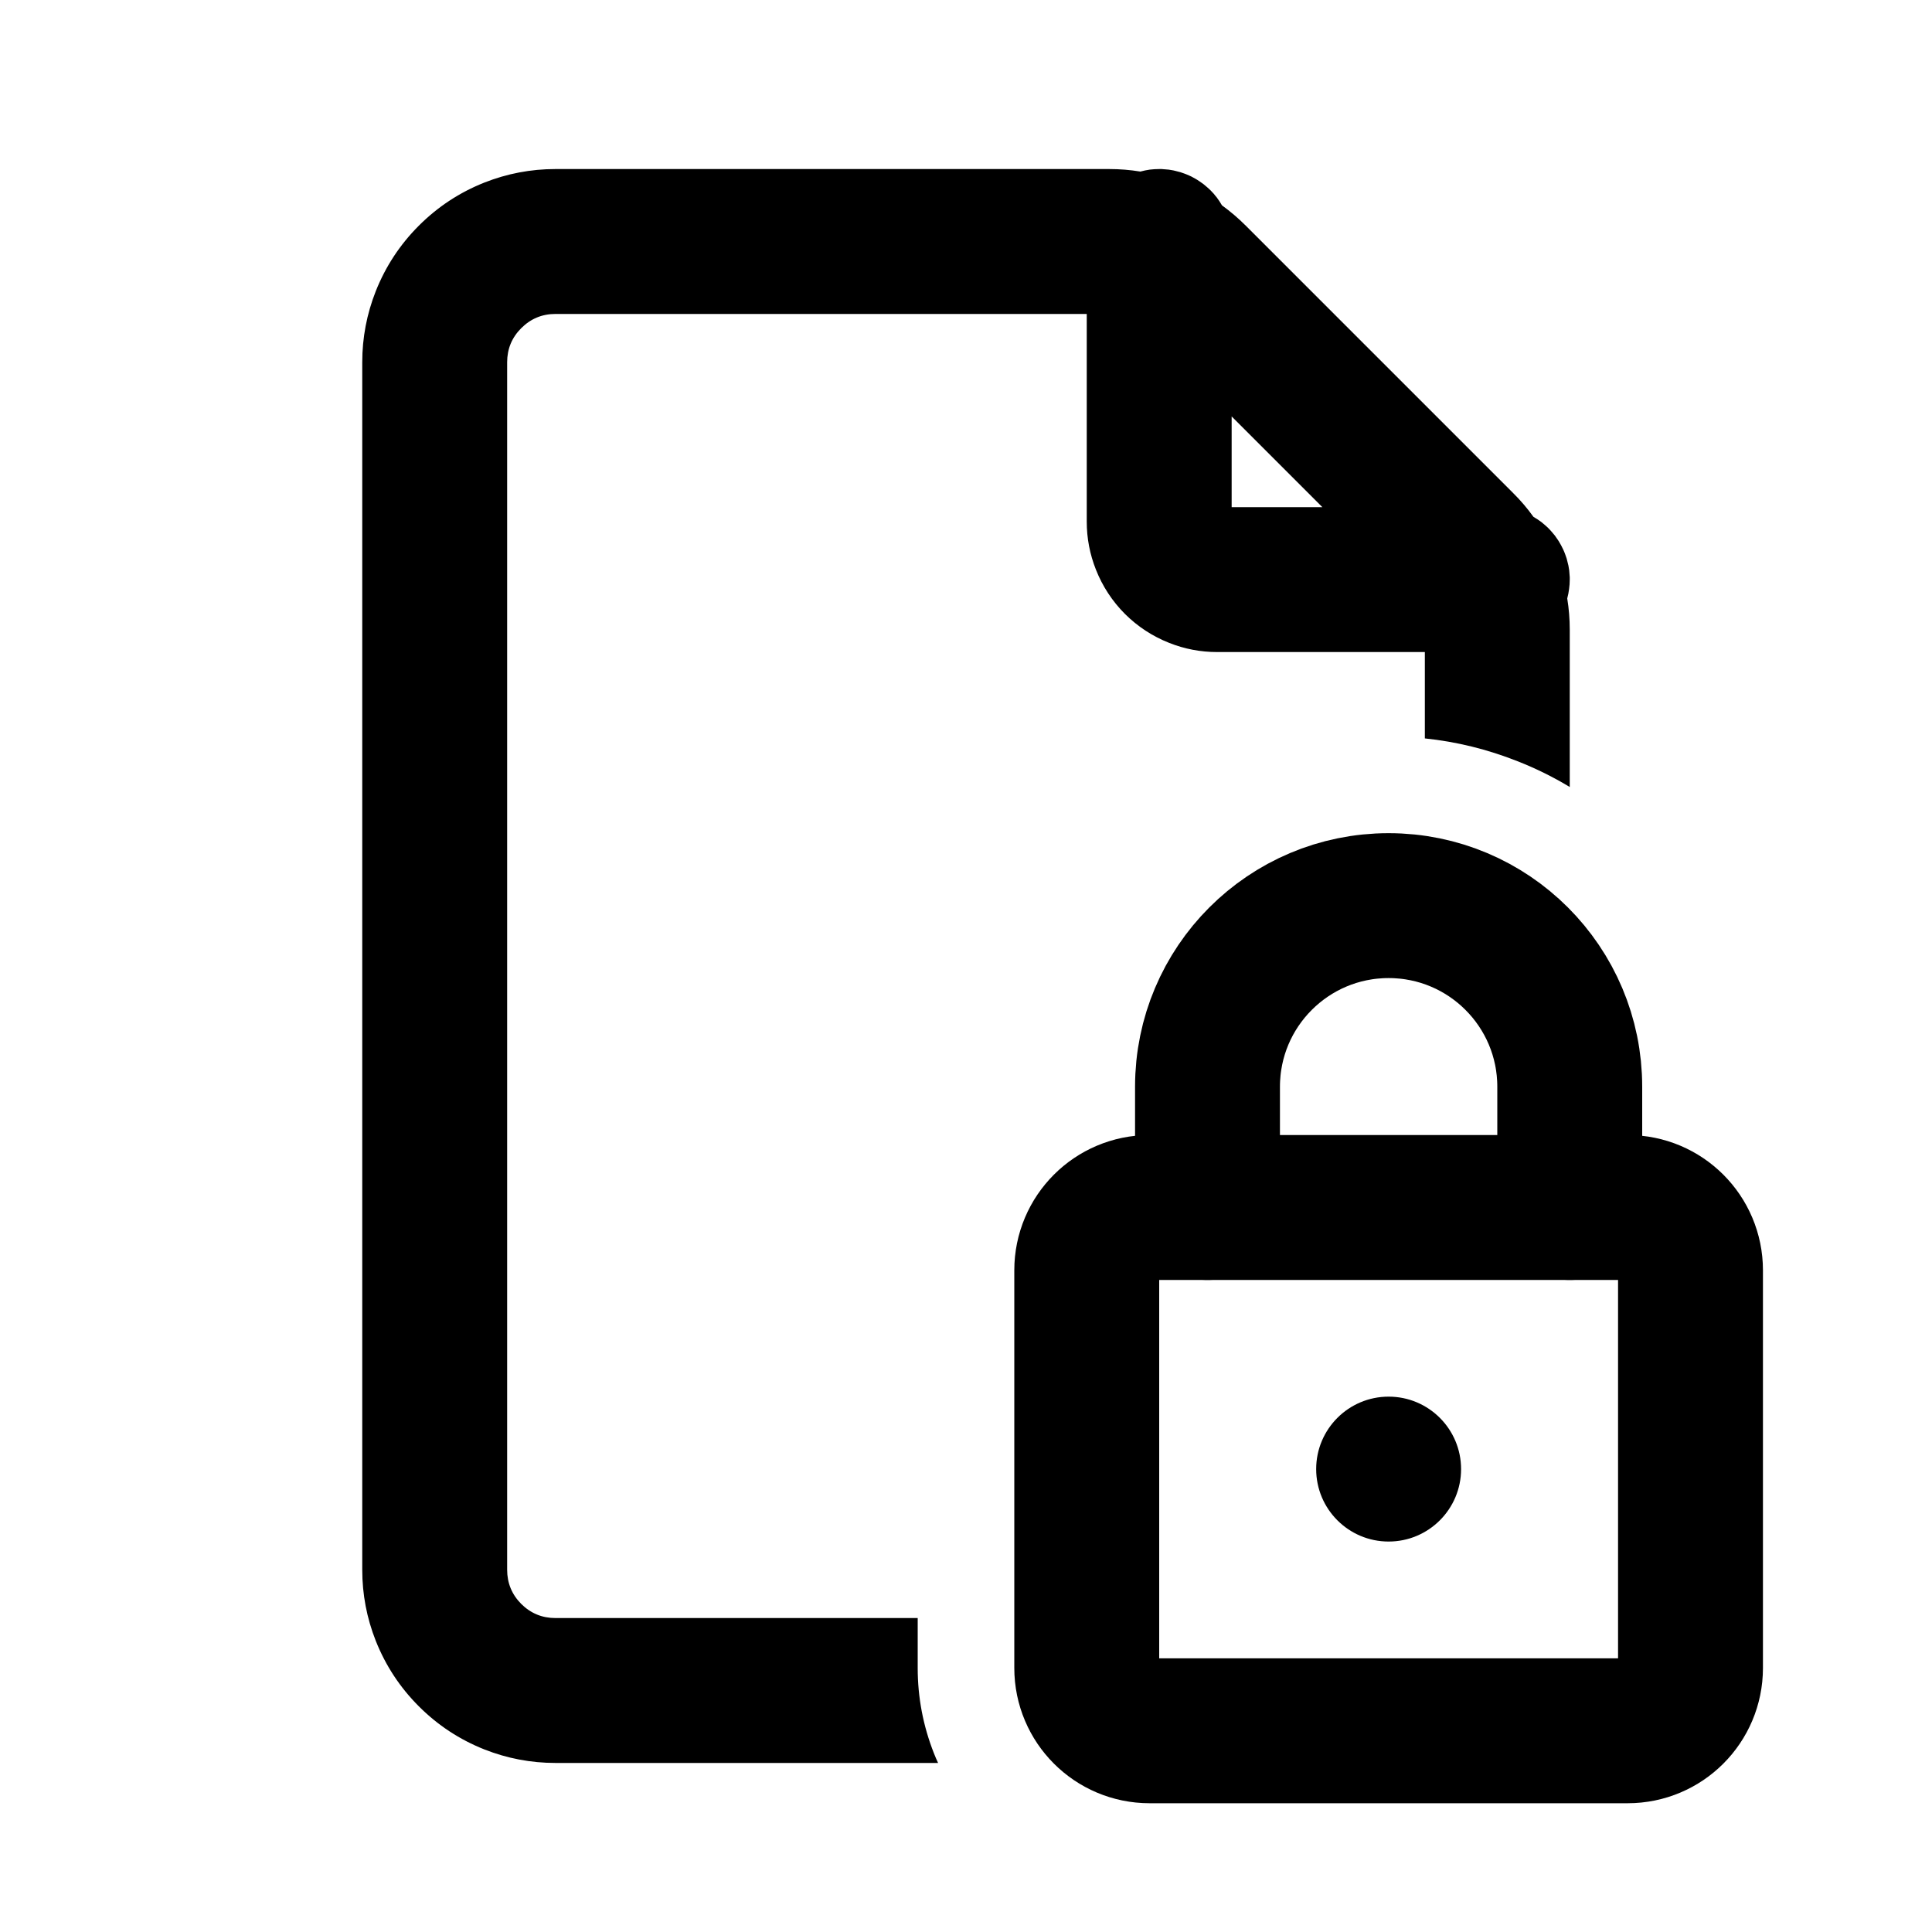
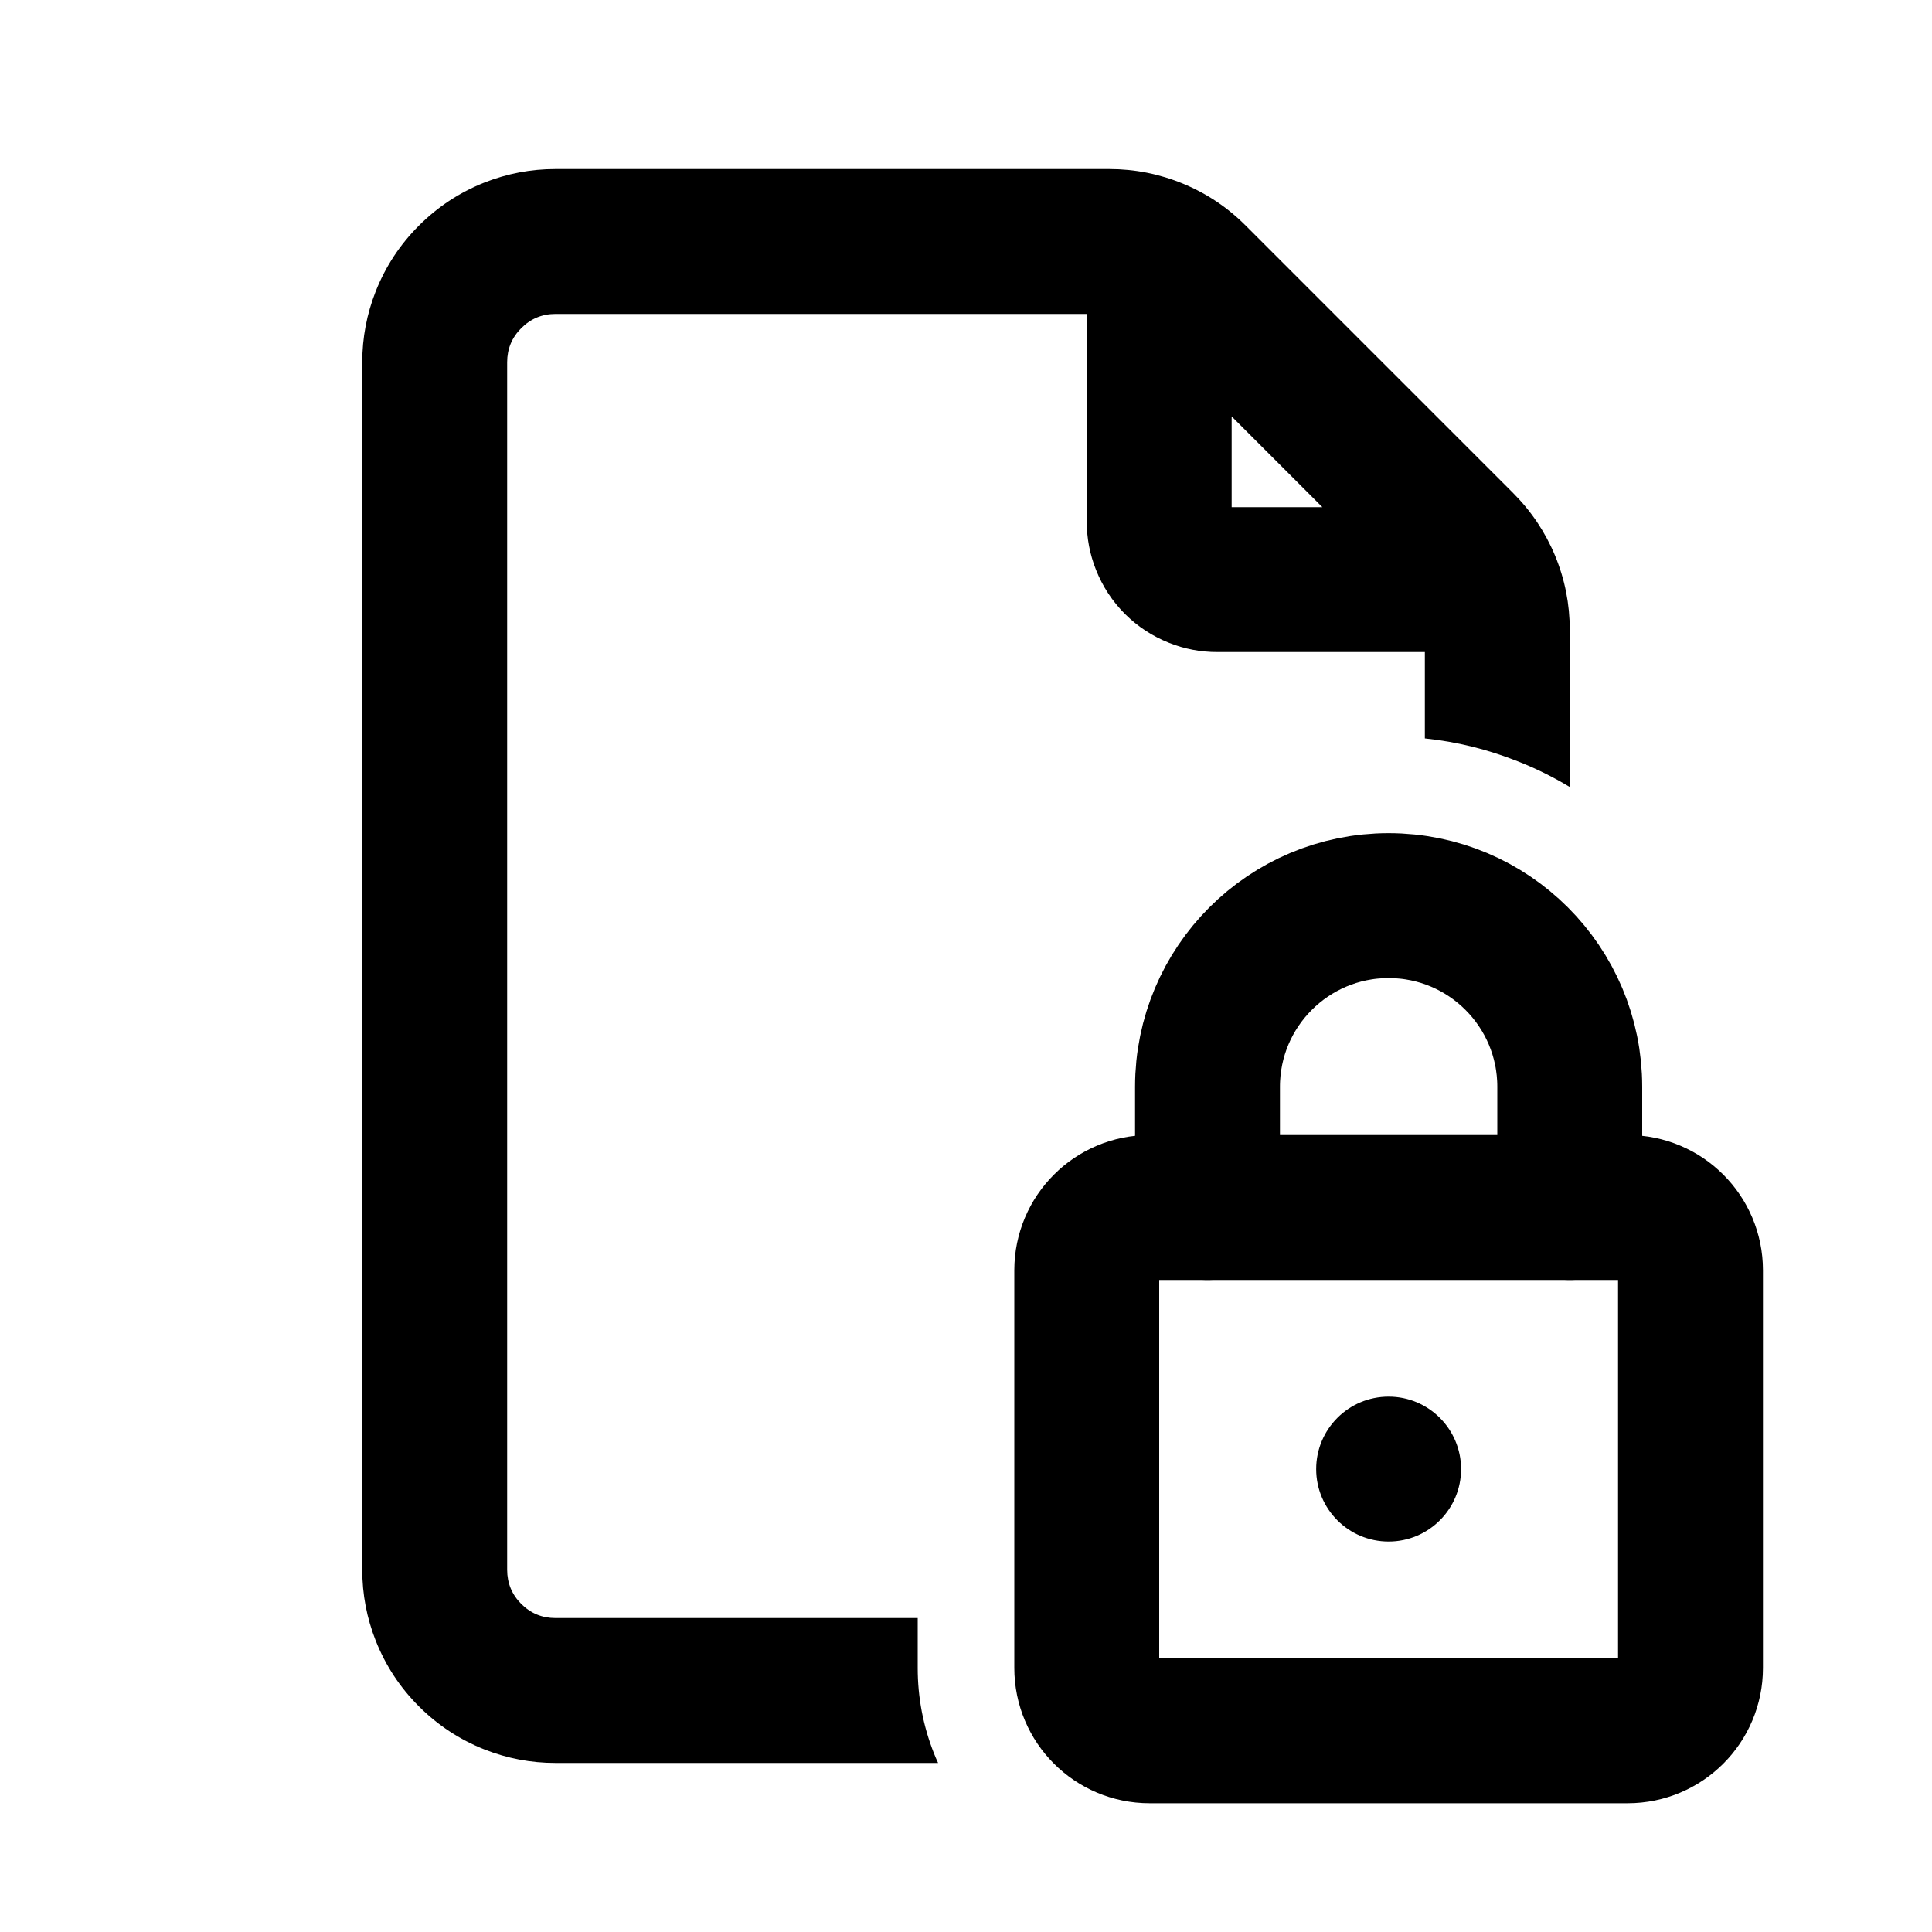
<svg xmlns="http://www.w3.org/2000/svg" width="20" height="20" viewBox="0 0 20 20" fill="none" stroke="currentColor" color="currentColor" stroke-width="1.5" stroke-linecap="round" stroke-linejoin="round" stroke-miterlimit="3" focusable="false" aria-hidden="true">
-   <path d="M11.482 1.75L5.75 1.75Q5.369 1.75 5.014 1.89Q4.629 2.043 4.336 2.336Q4.043 2.629 3.89 3.014Q3.75 3.369 3.75 3.75L3.75 16.25Q3.75 16.632 3.89 16.986Q4.043 17.371 4.336 17.664Q4.629 17.957 5.014 18.11Q5.369 18.25 5.75 18.25L9.711 18.25Q9.688 18.201 9.668 18.15Q9.5 17.724 9.5 17.267L9.5 16.75L5.75 16.75Q5.543 16.75 5.396 16.604Q5.25 16.457 5.25 16.25L5.25 3.75Q5.25 3.543 5.396 3.397Q5.543 3.25 5.75 3.25L11.25 3.25L11.25 5.4Q11.25 5.657 11.345 5.897Q11.448 6.157 11.645 6.355Q11.843 6.552 12.103 6.655Q12.342 6.75 12.6 6.75L14.75 6.75L14.75 7.644Q15.242 7.695 15.709 7.88Q15.994 7.992 16.25 8.147L16.25 6.518Q16.25 6.354 16.224 6.195Q16.237 6.147 16.243 6.098Q16.25 6.049 16.25 6Q16.25 5.988 16.25 5.975Q16.249 5.963 16.248 5.951Q16.248 5.939 16.246 5.926Q16.245 5.914 16.244 5.902Q16.242 5.89 16.24 5.878Q16.238 5.865 16.236 5.854Q16.233 5.841 16.23 5.83Q16.227 5.817 16.224 5.806Q16.221 5.794 16.218 5.782Q16.214 5.77 16.21 5.759Q16.206 5.747 16.202 5.736Q16.198 5.724 16.193 5.713Q16.188 5.701 16.183 5.69Q16.178 5.679 16.172 5.668Q16.167 5.657 16.161 5.646Q16.155 5.635 16.149 5.625Q16.143 5.614 16.137 5.604Q16.13 5.593 16.123 5.583Q16.116 5.573 16.109 5.563Q16.102 5.553 16.095 5.543Q16.087 5.533 16.079 5.524Q16.072 5.514 16.063 5.505Q16.055 5.496 16.047 5.487Q16.038 5.478 16.03 5.469Q16.021 5.46 16.012 5.452Q16.003 5.444 15.994 5.436Q15.985 5.428 15.975 5.42Q15.966 5.412 15.956 5.404Q15.946 5.397 15.936 5.39Q15.926 5.383 15.916 5.376Q15.906 5.369 15.895 5.363Q15.885 5.356 15.874 5.35Q15.78 5.219 15.664 5.104L12.896 2.336Q12.78 2.22 12.65 2.126Q12.644 2.115 12.637 2.105Q12.631 2.094 12.624 2.084Q12.617 2.074 12.61 2.064Q12.603 2.054 12.596 2.044Q12.588 2.034 12.58 2.025Q12.572 2.015 12.565 2.006Q12.556 1.997 12.548 1.988Q12.54 1.979 12.531 1.97Q12.522 1.962 12.513 1.953Q12.504 1.945 12.495 1.937Q12.486 1.929 12.476 1.921Q12.467 1.913 12.457 1.905Q12.447 1.898 12.437 1.891Q12.427 1.884 12.417 1.877Q12.407 1.87 12.396 1.863Q12.386 1.857 12.376 1.851Q12.365 1.845 12.354 1.839Q12.343 1.833 12.332 1.827Q12.321 1.822 12.31 1.817Q12.299 1.812 12.287 1.807Q12.276 1.802 12.264 1.798Q12.253 1.794 12.241 1.79Q12.23 1.786 12.218 1.782Q12.206 1.779 12.194 1.776Q12.182 1.772 12.171 1.77Q12.159 1.767 12.146 1.764Q12.134 1.762 12.122 1.76Q12.11 1.758 12.098 1.756Q12.086 1.755 12.074 1.754Q12.061 1.752 12.049 1.752Q12.037 1.751 12.025 1.75Q12.012 1.75 12 1.75Q11.951 1.75 11.902 1.756Q11.853 1.763 11.805 1.776Q11.646 1.75 11.482 1.75ZM12.75 4.311L13.689 5.25L12.75 5.25L12.75 4.311Z" fill="currentColor" stroke="none" fill-rule="evenodd" />
+   <path d="M11.482 1.75L5.75 1.75Q5.369 1.75 5.014 1.89Q4.629 2.043 4.336 2.336Q4.043 2.629 3.89 3.014Q3.75 3.369 3.75 3.75L3.75 16.25Q3.75 16.632 3.89 16.986Q4.043 17.371 4.336 17.664Q4.629 17.957 5.014 18.11Q5.369 18.25 5.75 18.25L9.711 18.25Q9.688 18.201 9.668 18.15Q9.5 17.724 9.5 17.267L9.5 16.75L5.75 16.75Q5.543 16.75 5.396 16.604Q5.25 16.457 5.25 16.25L5.25 3.75Q5.25 3.543 5.396 3.397Q5.543 3.25 5.75 3.25L11.25 3.25L11.25 5.4Q11.25 5.657 11.345 5.897Q11.448 6.157 11.645 6.355Q11.843 6.552 12.103 6.655Q12.342 6.75 12.6 6.75L14.75 6.75L14.75 7.644Q15.242 7.695 15.709 7.88Q15.994 7.992 16.25 8.147L16.25 6.518Q16.25 6.12 16.098 5.752Q15.945 5.385 15.664 5.104L12.896 2.336Q12.615 2.054 12.248 1.902Q11.88 1.75 11.482 1.75ZM12.75 5.25L12.75 4.311L13.689 5.25L12.75 5.25Z" fill="currentColor" stroke="none" fill-rule="evenodd" />
  <path d="M12.5 12.5V11.25A1.875 1.875 0 0 1 16.25 11.25V12.5" />
  <rect x="11.25" y="12.5" width="6.25" height="5.417" rx="0.65" />
  <circle cx="14.375" cy="15.208" r="0.75" fill="currentColor" stroke="none" />
</svg>
